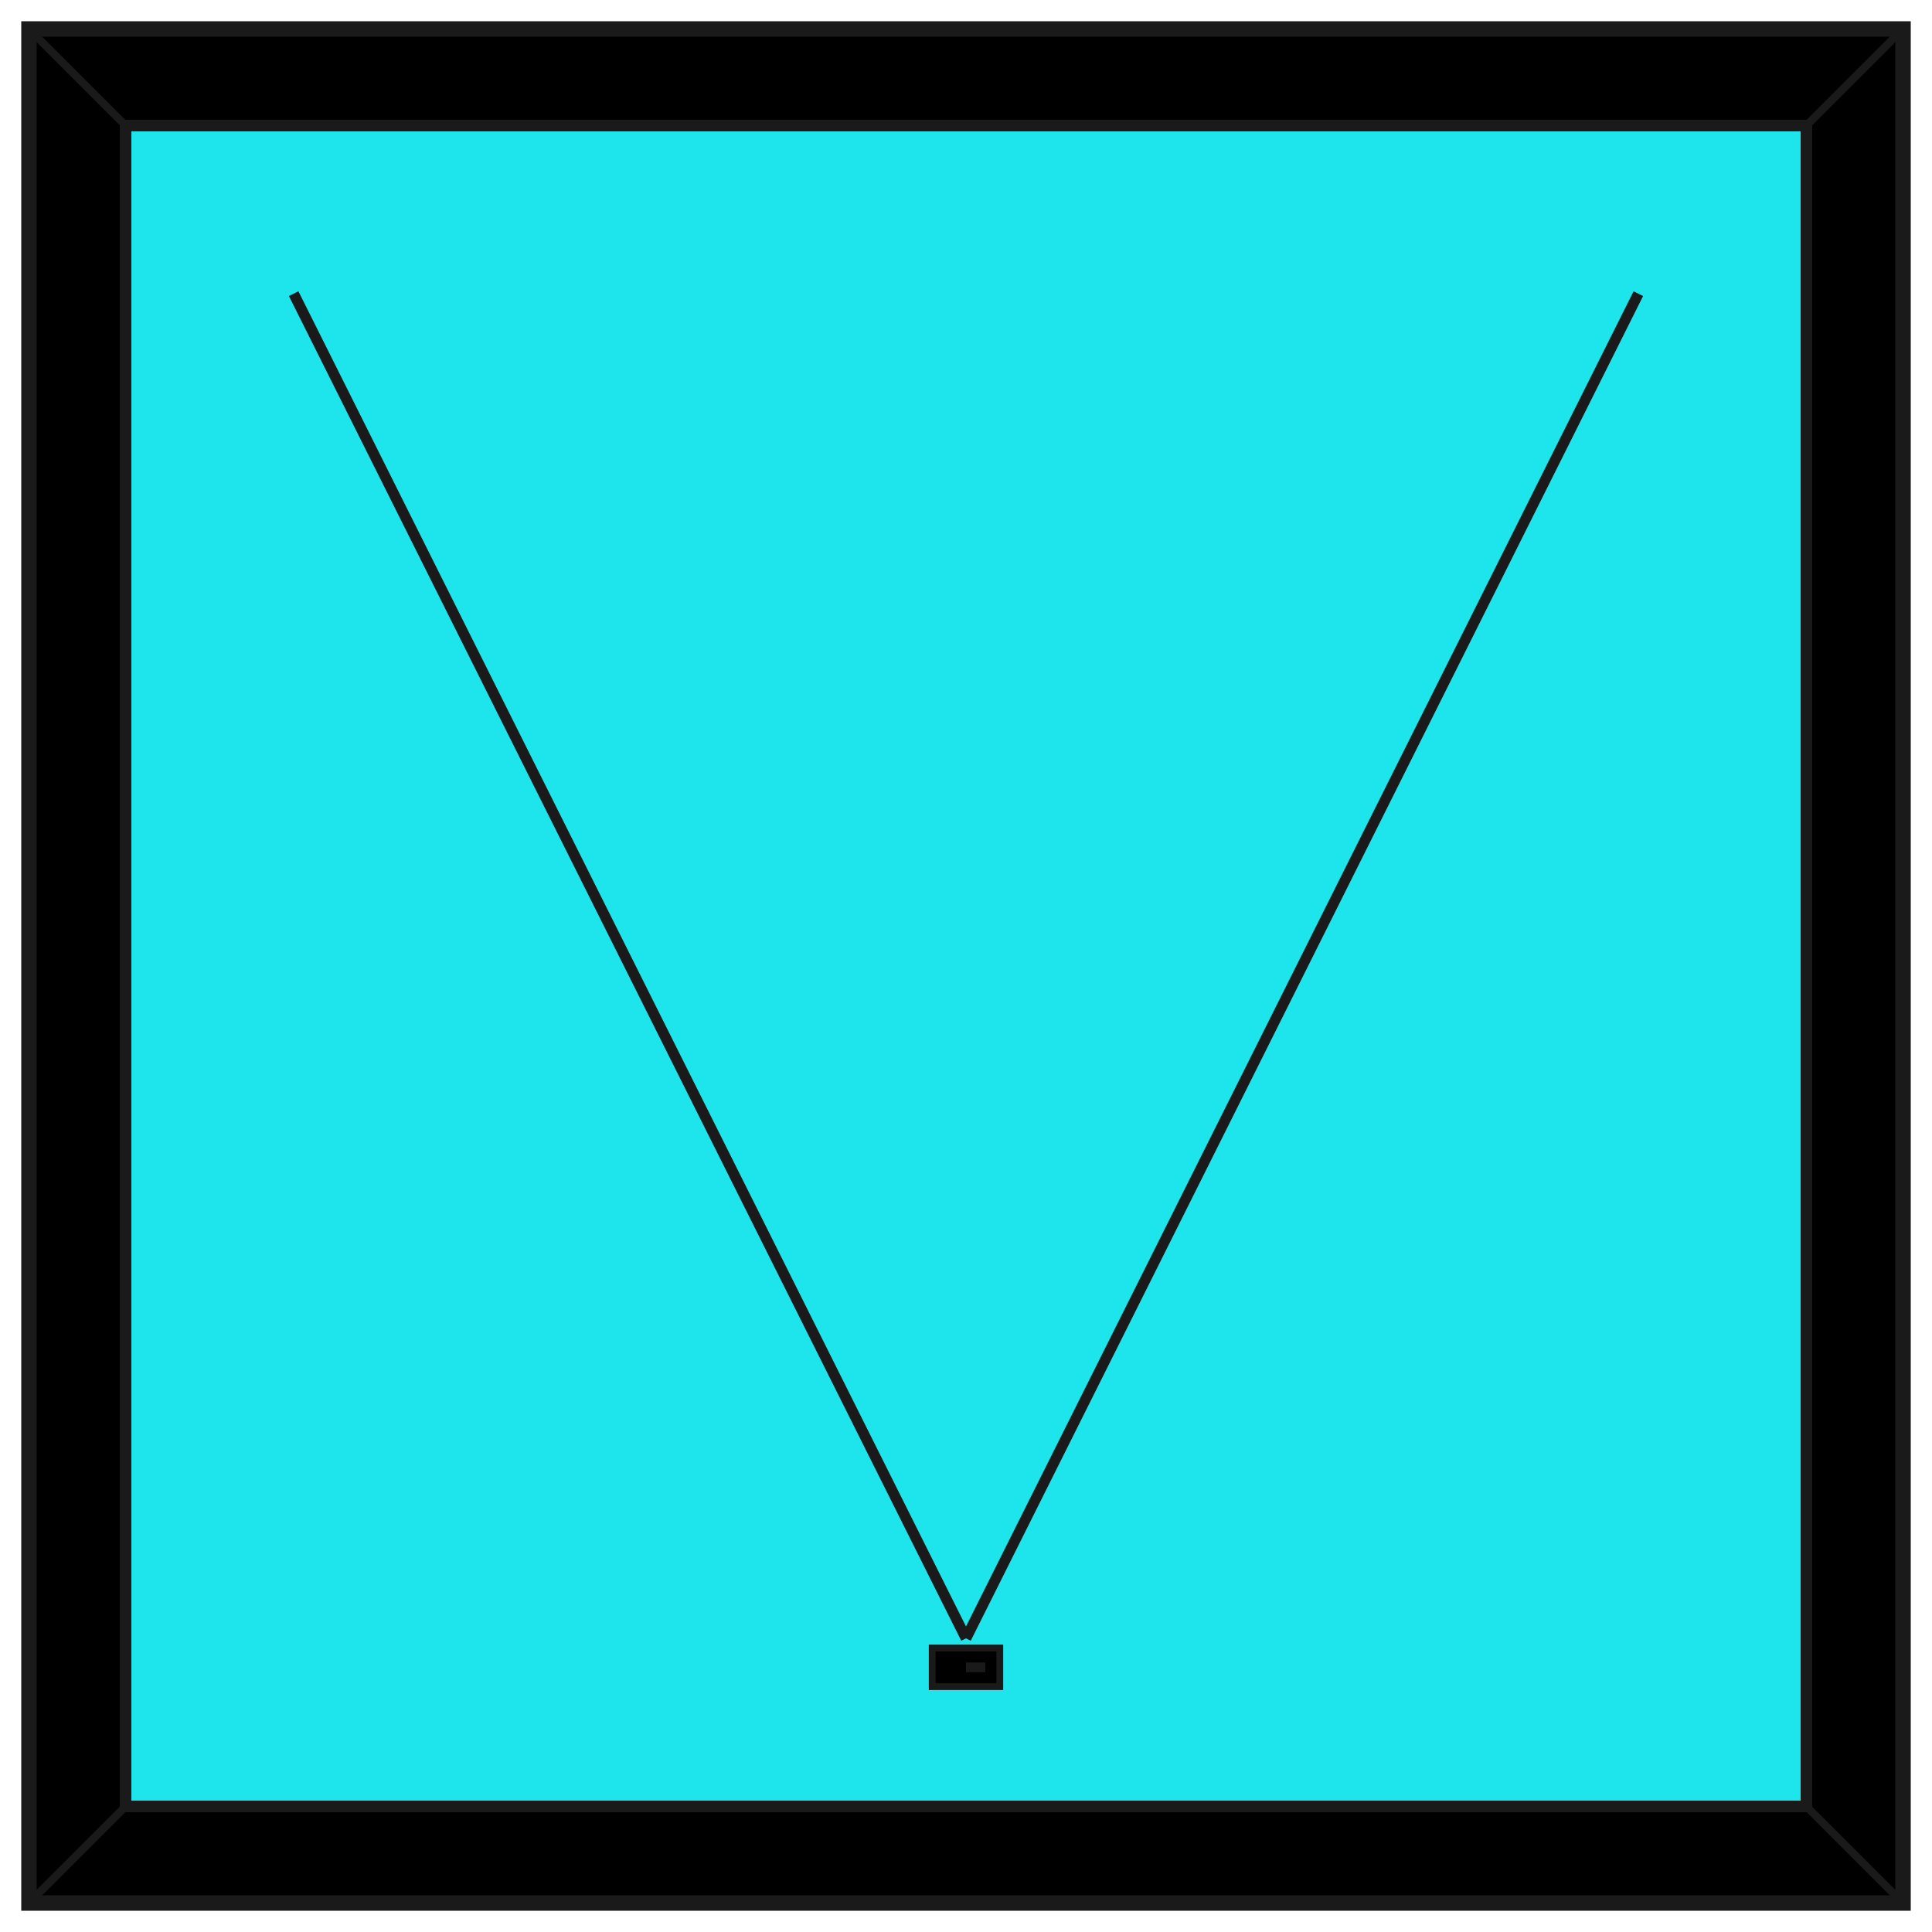
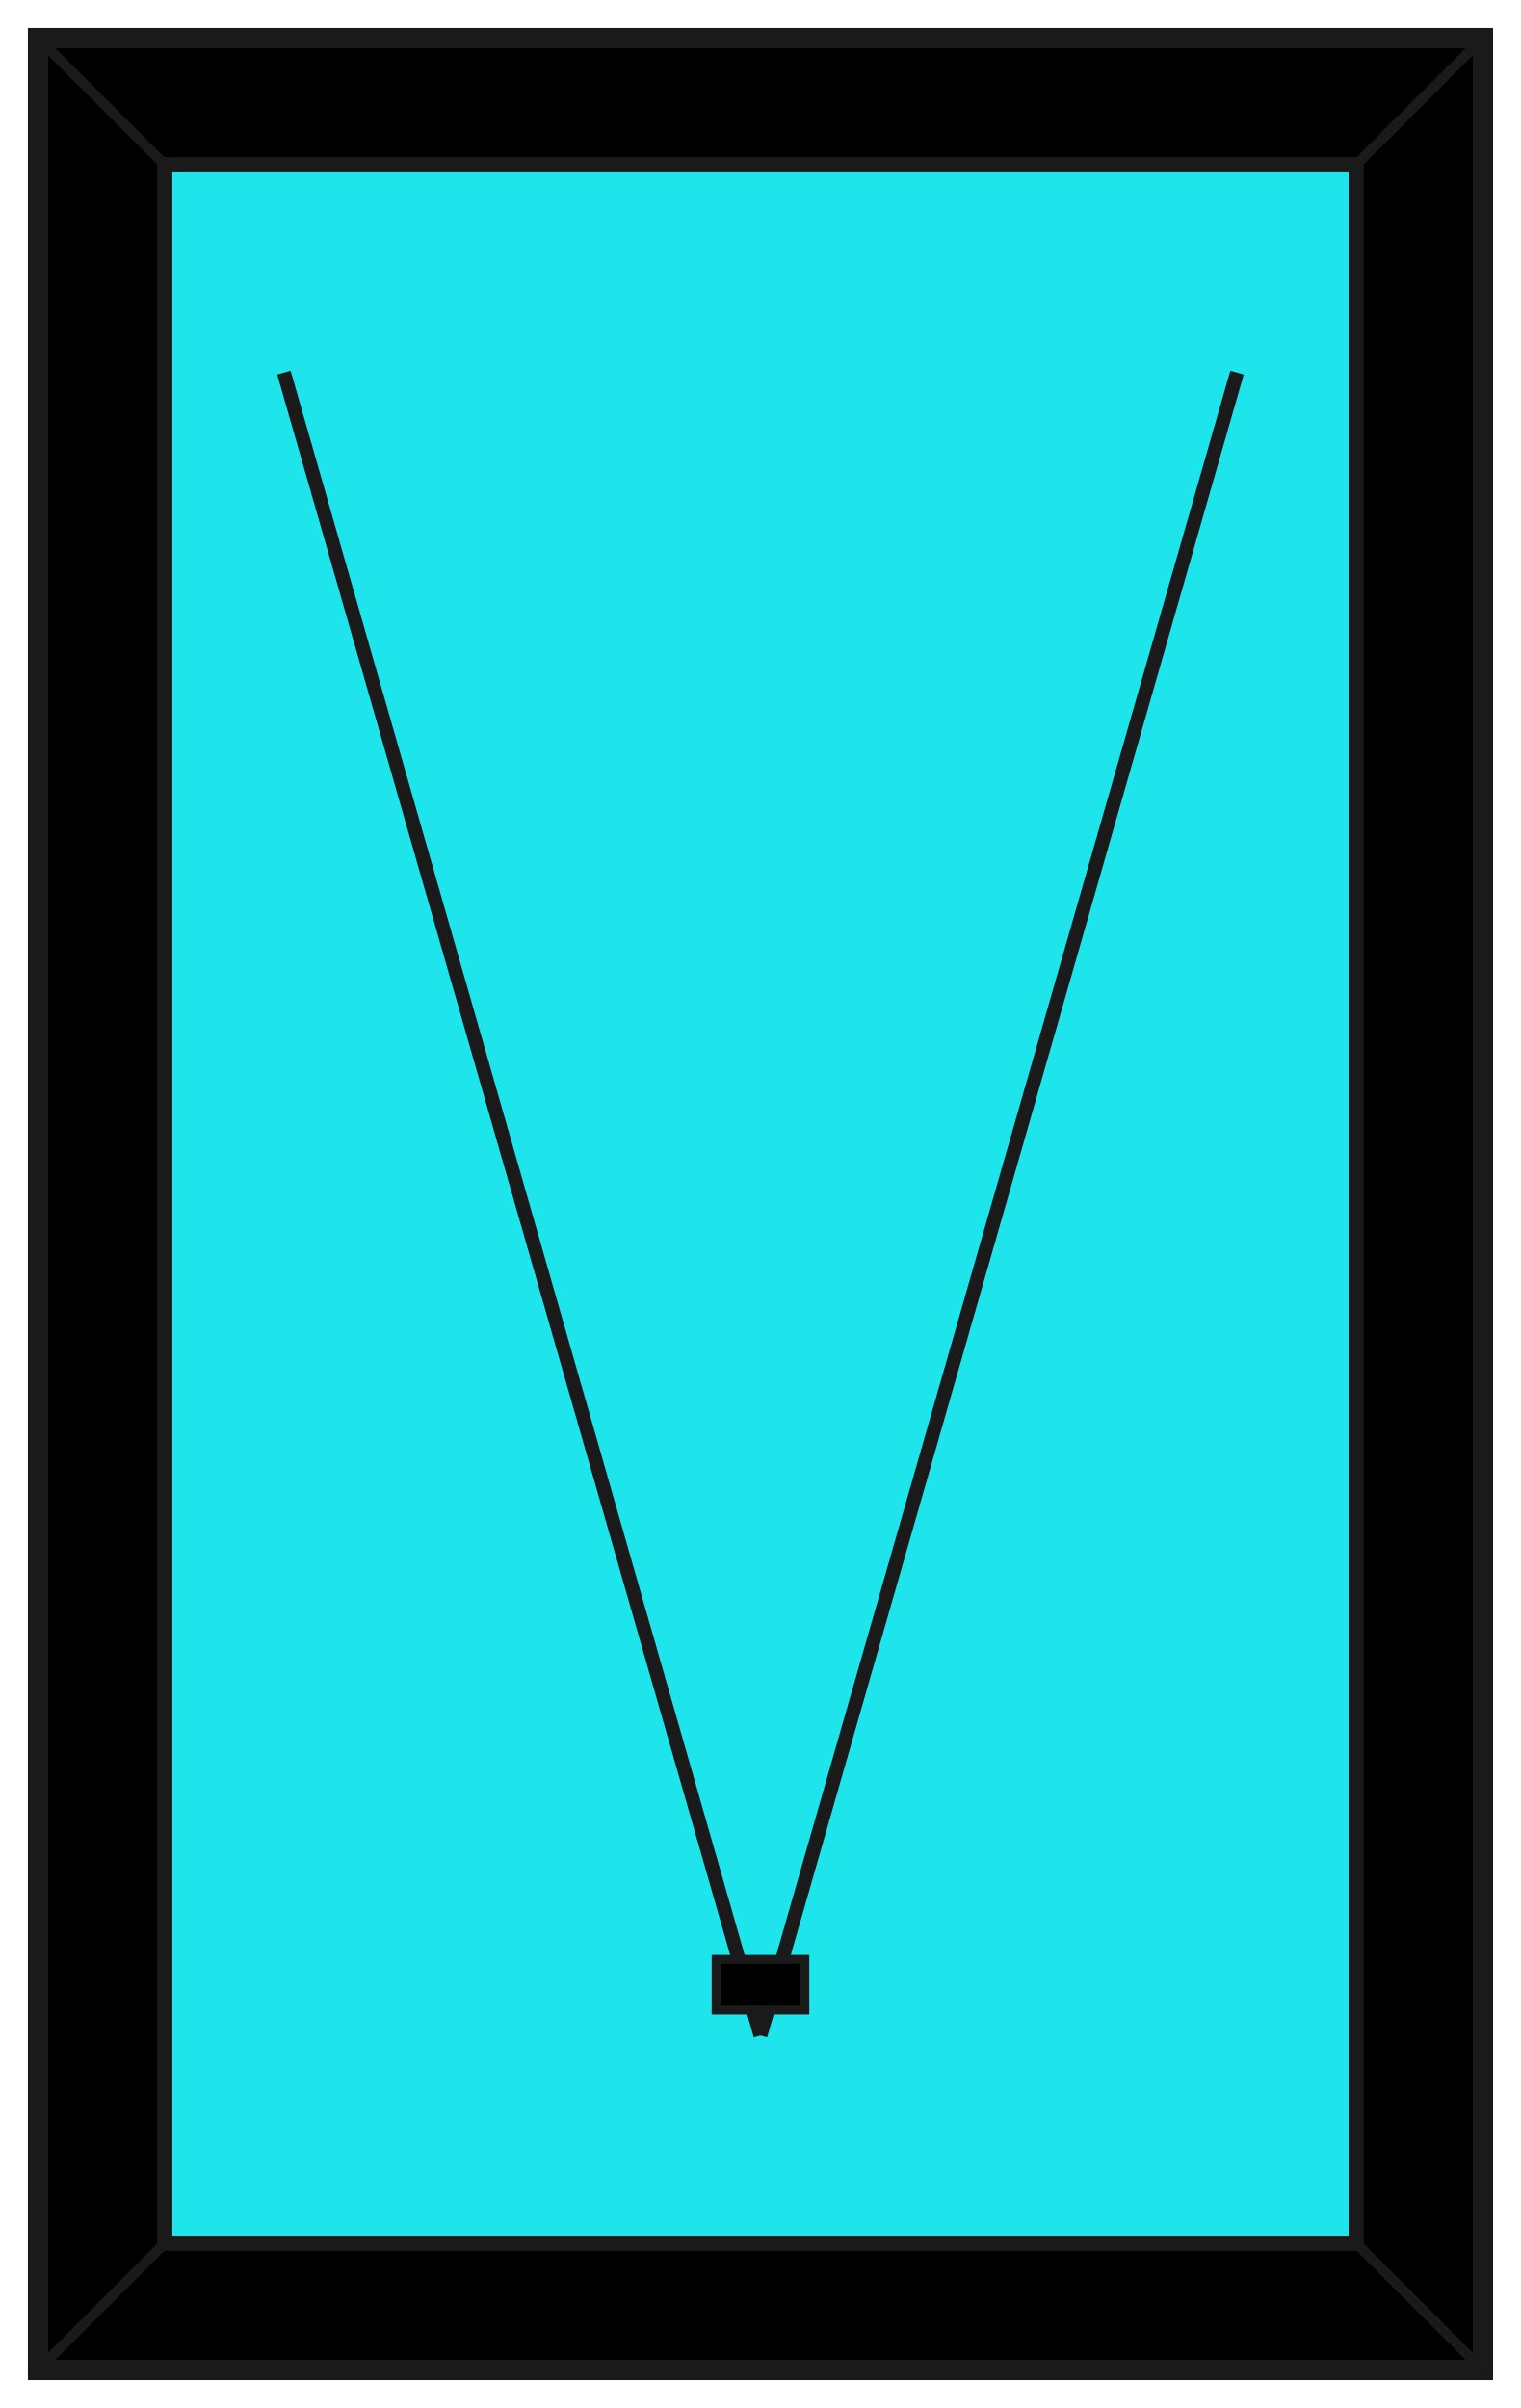
- <svg xmlns="http://www.w3.org/2000/svg" viewBox="0 0 200.00 200.00">
-   <rect x="3.00" y="3.00" width="194.00" height="194.00" fill="FRAME_COLOR" stroke="#1a1a1a" stroke-width="1.6" />
-   <rect x="13.00" y="13.00" width="174.00" height="174.00" fill="#1ee5ec" stroke="#1a1a1a" stroke-width="1.2" />
+ <svg xmlns="http://www.w3.org/2000/svg" viewBox="0 0 120.00 190.00">
+   <rect x="3.00" y="3.00" width="114.00" height="184.00" fill="FRAME_COLOR" stroke="#1a1a1a" stroke-width="1.6" />
+   <rect x="13.00" y="13.00" width="94.00" height="164.00" fill="#1ee5ec" stroke="#1a1a1a" stroke-width="1.2" />
  <line x1="3.00" y1="3.00" x2="13.00" y2="13.00" stroke="#1a1a1a" stroke-width="0.8" />
-   <line x1="197.00" y1="3.00" x2="187.00" y2="13.00" stroke="#1a1a1a" stroke-width="0.8" />
-   <line x1="3.00" y1="197.00" x2="13.00" y2="187.00" stroke="#1a1a1a" stroke-width="0.8" />
-   <line x1="197.00" y1="197.00" x2="187.00" y2="187.00" stroke="#1a1a1a" stroke-width="0.8" />
-   <line x1="100.00" y1="169.60" x2="30.40" y2="30.40" stroke="#1a1a1a" stroke-width="1.1" />
-   <line x1="100.00" y1="169.60" x2="169.60" y2="30.40" stroke="#1a1a1a" stroke-width="1.1" />
-   <rect x="96.50" y="170.60" width="7.00" height="4.00" fill="FRAME_COLOR" stroke="#1a1a1a" stroke-width="0.7" />
-   <line x1="100.00" y1="172.60" x2="102.00" y2="172.60" stroke="#1a1a1a" stroke-width="1.0" />
+   <line x1="117.00" y1="3.00" x2="107.00" y2="13.00" stroke="#1a1a1a" stroke-width="0.8" />
+   <line x1="3.00" y1="187.00" x2="13.00" y2="177.00" stroke="#1a1a1a" stroke-width="0.8" />
+   <line x1="117.00" y1="187.00" x2="107.00" y2="177.00" stroke="#1a1a1a" stroke-width="0.8" />
+   <line x1="60.00" y1="160.60" x2="22.40" y2="29.40" stroke="#1a1a1a" stroke-width="1.1" />
+   <line x1="60.00" y1="160.60" x2="97.60" y2="29.40" stroke="#1a1a1a" stroke-width="1.1" />
+   <rect x="56.50" y="154.60" width="7.00" height="4.00" fill="FRAME_COLOR" stroke="#1a1a1a" stroke-width="0.7" />
</svg>
